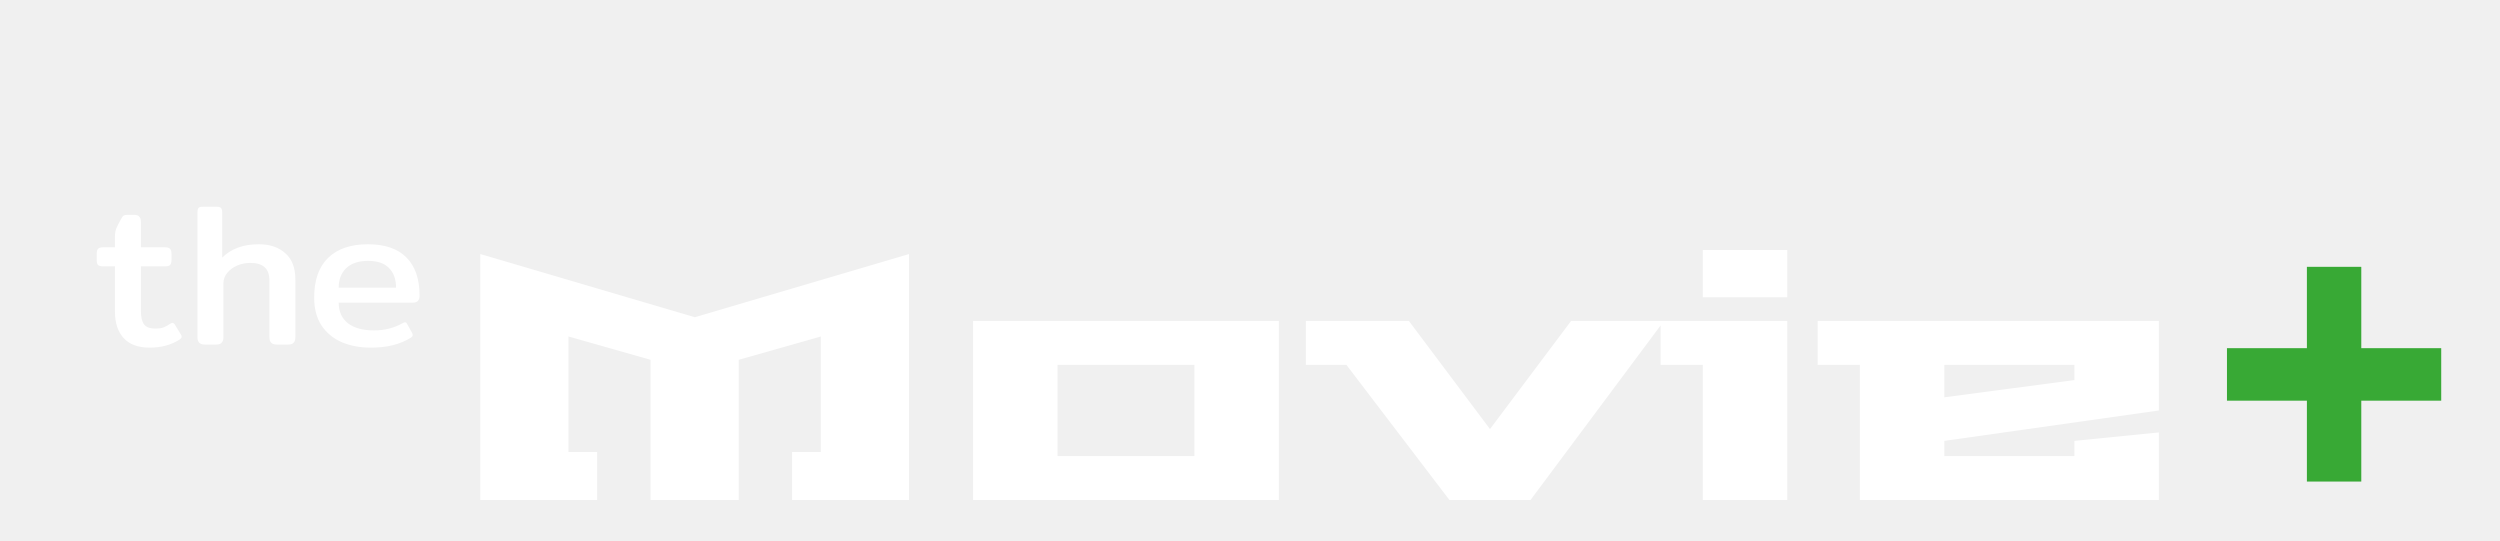
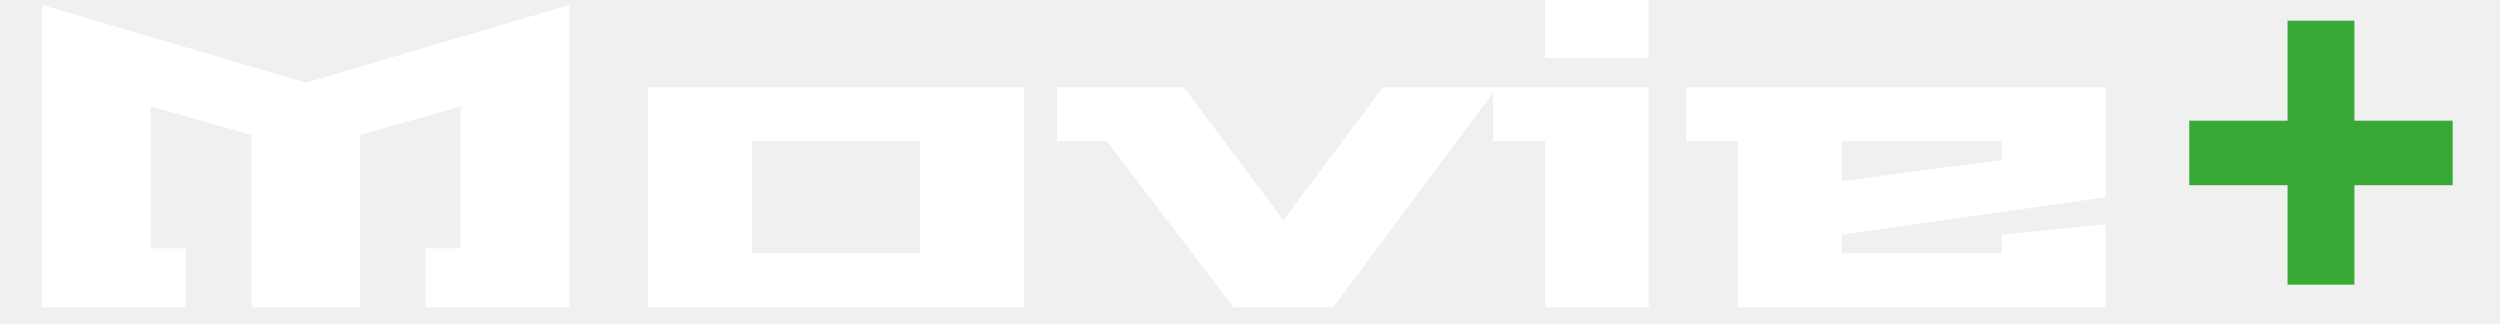
- <svg xmlns="http://www.w3.org/2000/svg" width="370" height="80" viewBox="0 0 370 80" fill="none">
-   <path d="M22.144 51.45C20.444 51.45 19.164 50.98 18.304 50.04C17.444 49.1 17.014 47.8 17.014 46.14V39.42H15.304C14.904 39.42 14.634 39.35 14.494 39.21C14.374 39.07 14.314 38.81 14.314 38.43V37.62C14.314 37.24 14.374 36.98 14.494 36.84C14.634 36.68 14.904 36.6 15.304 36.6H17.014V34.95C17.014 34.53 17.084 34.14 17.224 33.78C17.384 33.4 17.624 32.93 17.944 32.37C18.064 32.13 18.174 31.98 18.274 31.92C18.394 31.84 18.594 31.8 18.874 31.8H19.864C20.224 31.8 20.474 31.89 20.614 32.07C20.774 32.23 20.854 32.48 20.854 32.82V36.6H24.394C24.794 36.6 25.054 36.68 25.174 36.84C25.314 36.98 25.384 37.24 25.384 37.62V38.43C25.384 38.81 25.314 39.07 25.174 39.21C25.054 39.35 24.794 39.42 24.394 39.42H20.854V46.02C20.854 46.94 21.014 47.61 21.334 48.03C21.654 48.43 22.204 48.63 22.984 48.63C23.444 48.63 23.834 48.58 24.154 48.48C24.474 48.36 24.824 48.17 25.204 47.91C25.304 47.83 25.414 47.79 25.534 47.79C25.654 47.79 25.774 47.88 25.894 48.06L26.764 49.5C26.844 49.6 26.884 49.71 26.884 49.83C26.884 49.97 26.784 50.11 26.584 50.25C25.344 51.05 23.864 51.45 22.144 51.45ZM30.365 51C29.965 51 29.675 50.91 29.495 50.73C29.315 50.55 29.225 50.28 29.225 49.92V31.41C29.225 31.11 29.275 30.9 29.375 30.78C29.475 30.66 29.685 30.6 30.005 30.6H32.075C32.395 30.6 32.605 30.66 32.705 30.78C32.825 30.9 32.885 31.11 32.885 31.41V38.13C33.545 37.47 34.315 36.98 35.195 36.66C36.075 36.32 37.115 36.15 38.315 36.15C39.935 36.15 41.235 36.59 42.215 37.47C43.215 38.33 43.715 39.63 43.715 41.37V49.92C43.715 50.28 43.625 50.55 43.445 50.73C43.285 50.91 43.005 51 42.605 51H41.015C40.615 51 40.325 50.91 40.145 50.73C39.965 50.55 39.875 50.28 39.875 49.92V41.61C39.875 40.63 39.635 39.94 39.155 39.54C38.695 39.12 37.985 38.91 37.025 38.91C36.365 38.91 35.725 39.04 35.105 39.3C34.505 39.56 34.015 39.92 33.635 40.38C33.255 40.84 33.065 41.37 33.065 41.97V49.92C33.065 50.28 32.975 50.55 32.795 50.73C32.635 50.91 32.345 51 31.925 51H30.365ZM54.866 51.45C53.306 51.45 51.896 51.19 50.636 50.67C49.376 50.13 48.366 49.31 47.606 48.21C46.866 47.09 46.496 45.7 46.496 44.04C46.496 41.46 47.186 39.5 48.566 38.16C49.946 36.82 51.906 36.15 54.446 36.15C56.966 36.15 58.866 36.8 60.146 38.1C61.446 39.4 62.096 41.28 62.096 43.74C62.096 44.44 61.776 44.79 61.136 44.79H50.126C50.126 46.11 50.586 47.13 51.506 47.85C52.426 48.55 53.706 48.9 55.346 48.9C56.926 48.9 58.346 48.54 59.606 47.82C59.746 47.74 59.856 47.7 59.936 47.7C60.076 47.7 60.186 47.79 60.266 47.97L60.986 49.26C61.046 49.38 61.076 49.49 61.076 49.59C61.076 49.73 60.986 49.86 60.806 49.98C59.986 50.48 59.096 50.85 58.136 51.09C57.196 51.33 56.106 51.45 54.866 51.45ZM58.616 42.57C58.616 41.33 58.266 40.36 57.566 39.66C56.886 38.96 55.856 38.61 54.476 38.61C53.076 38.61 51.996 38.97 51.236 39.69C50.496 40.41 50.126 41.37 50.126 42.57H58.616Z" fill="white" />
-   <path d="M71.08 74V37.6L102.83 46.95L134.53 37.6V74H117.23V66.9H121.48V49.8L109.33 53.25V74H96.28V53.25L84.13 49.8V66.9H88.38V74H71.08ZM144.018 74V47.5H189.268V74H144.018ZM156.518 67.5H176.768V54H156.518V67.5ZM193.266 54V47.5H208.516L220.516 63.5L232.516 47.5H246.266L226.516 74H214.516L199.266 54H193.266ZM245.768 54V47.5H264.518V74H252.018V54H245.768ZM252.018 44V37H264.518V44H252.018ZM269.01 54V47.5H319.51V60.75L287.76 65.25V67.5H307.01V65.25L319.51 64V74H275.26V54H269.01ZM287.76 58.8L307.01 56.25V54H287.76V58.8Z" fill="white" />
-   <path d="M361.3 59.3H349.47V71.27H341.42V59.3H329.59V51.53H341.42V39.49H349.47V51.53H361.3V59.3Z" fill="#38A935" />
+ <svg xmlns="http://www.w3.org/2000/svg" width="301" height="39" viewBox="0 0 301 39" fill="none">
+   <path d="M5.08 37V0.6L36.83 9.95L68.53 0.6V37H51.23V29.9H55.48V12.8L43.33 16.25V37H30.28V16.25L18.13 12.8V29.9H22.38V37H5.08ZM78.018 37V10.5H123.268V37H78.018ZM90.518 30.5H110.768V17H90.518V30.5ZM127.266 17V10.5H142.516L154.516 26.5L166.516 10.5H180.266L160.516 37H148.516L133.266 17H127.266ZM179.768 17V10.5H198.518V37H186.018V17H179.768ZM186.018 7V-4.76837e-07H198.518V7H186.018ZM203.01 17V10.5H253.51V23.75L221.76 28.25V30.5H241.01V28.25L253.51 27V37H209.26V17H203.01ZM221.76 21.8L241.01 19.25V17H221.76V21.8Z" fill="white" />
+   <path d="M295.3 22.3H283.47V34.27H275.42V22.3H263.59V14.53H275.42V2.49H283.47V14.53H295.3V22.3Z" fill="#38A935" />
</svg>
